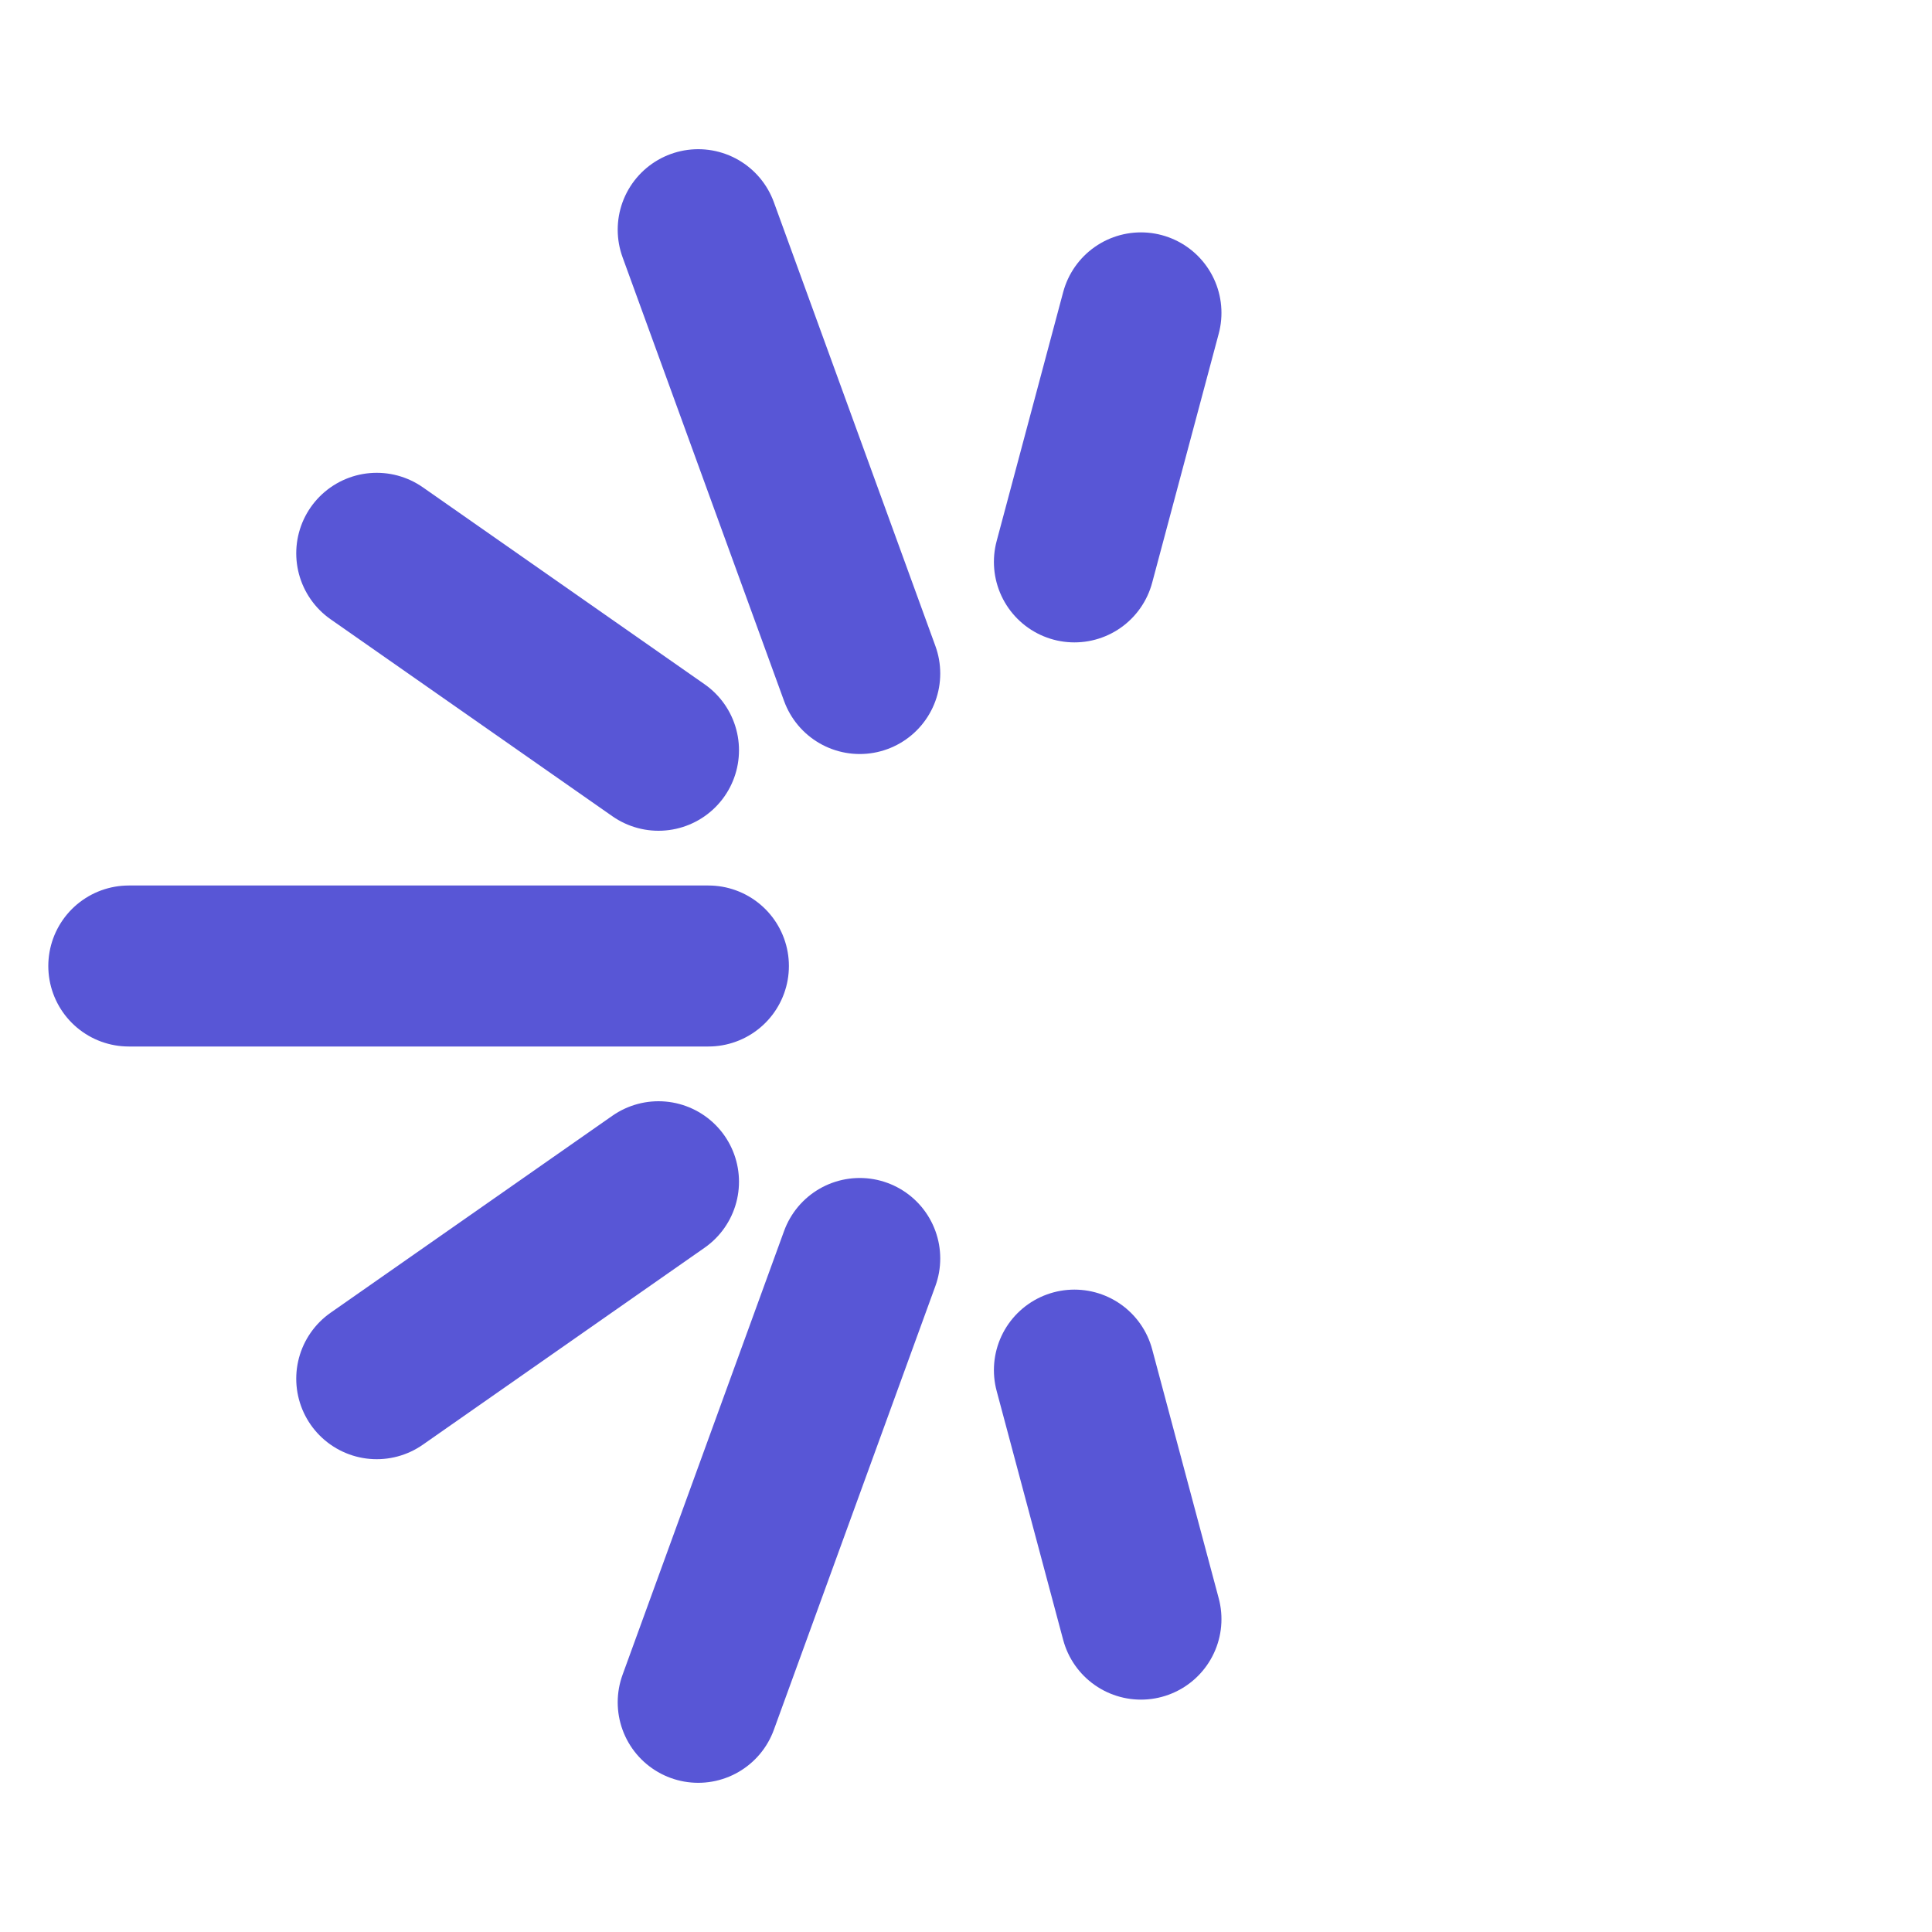
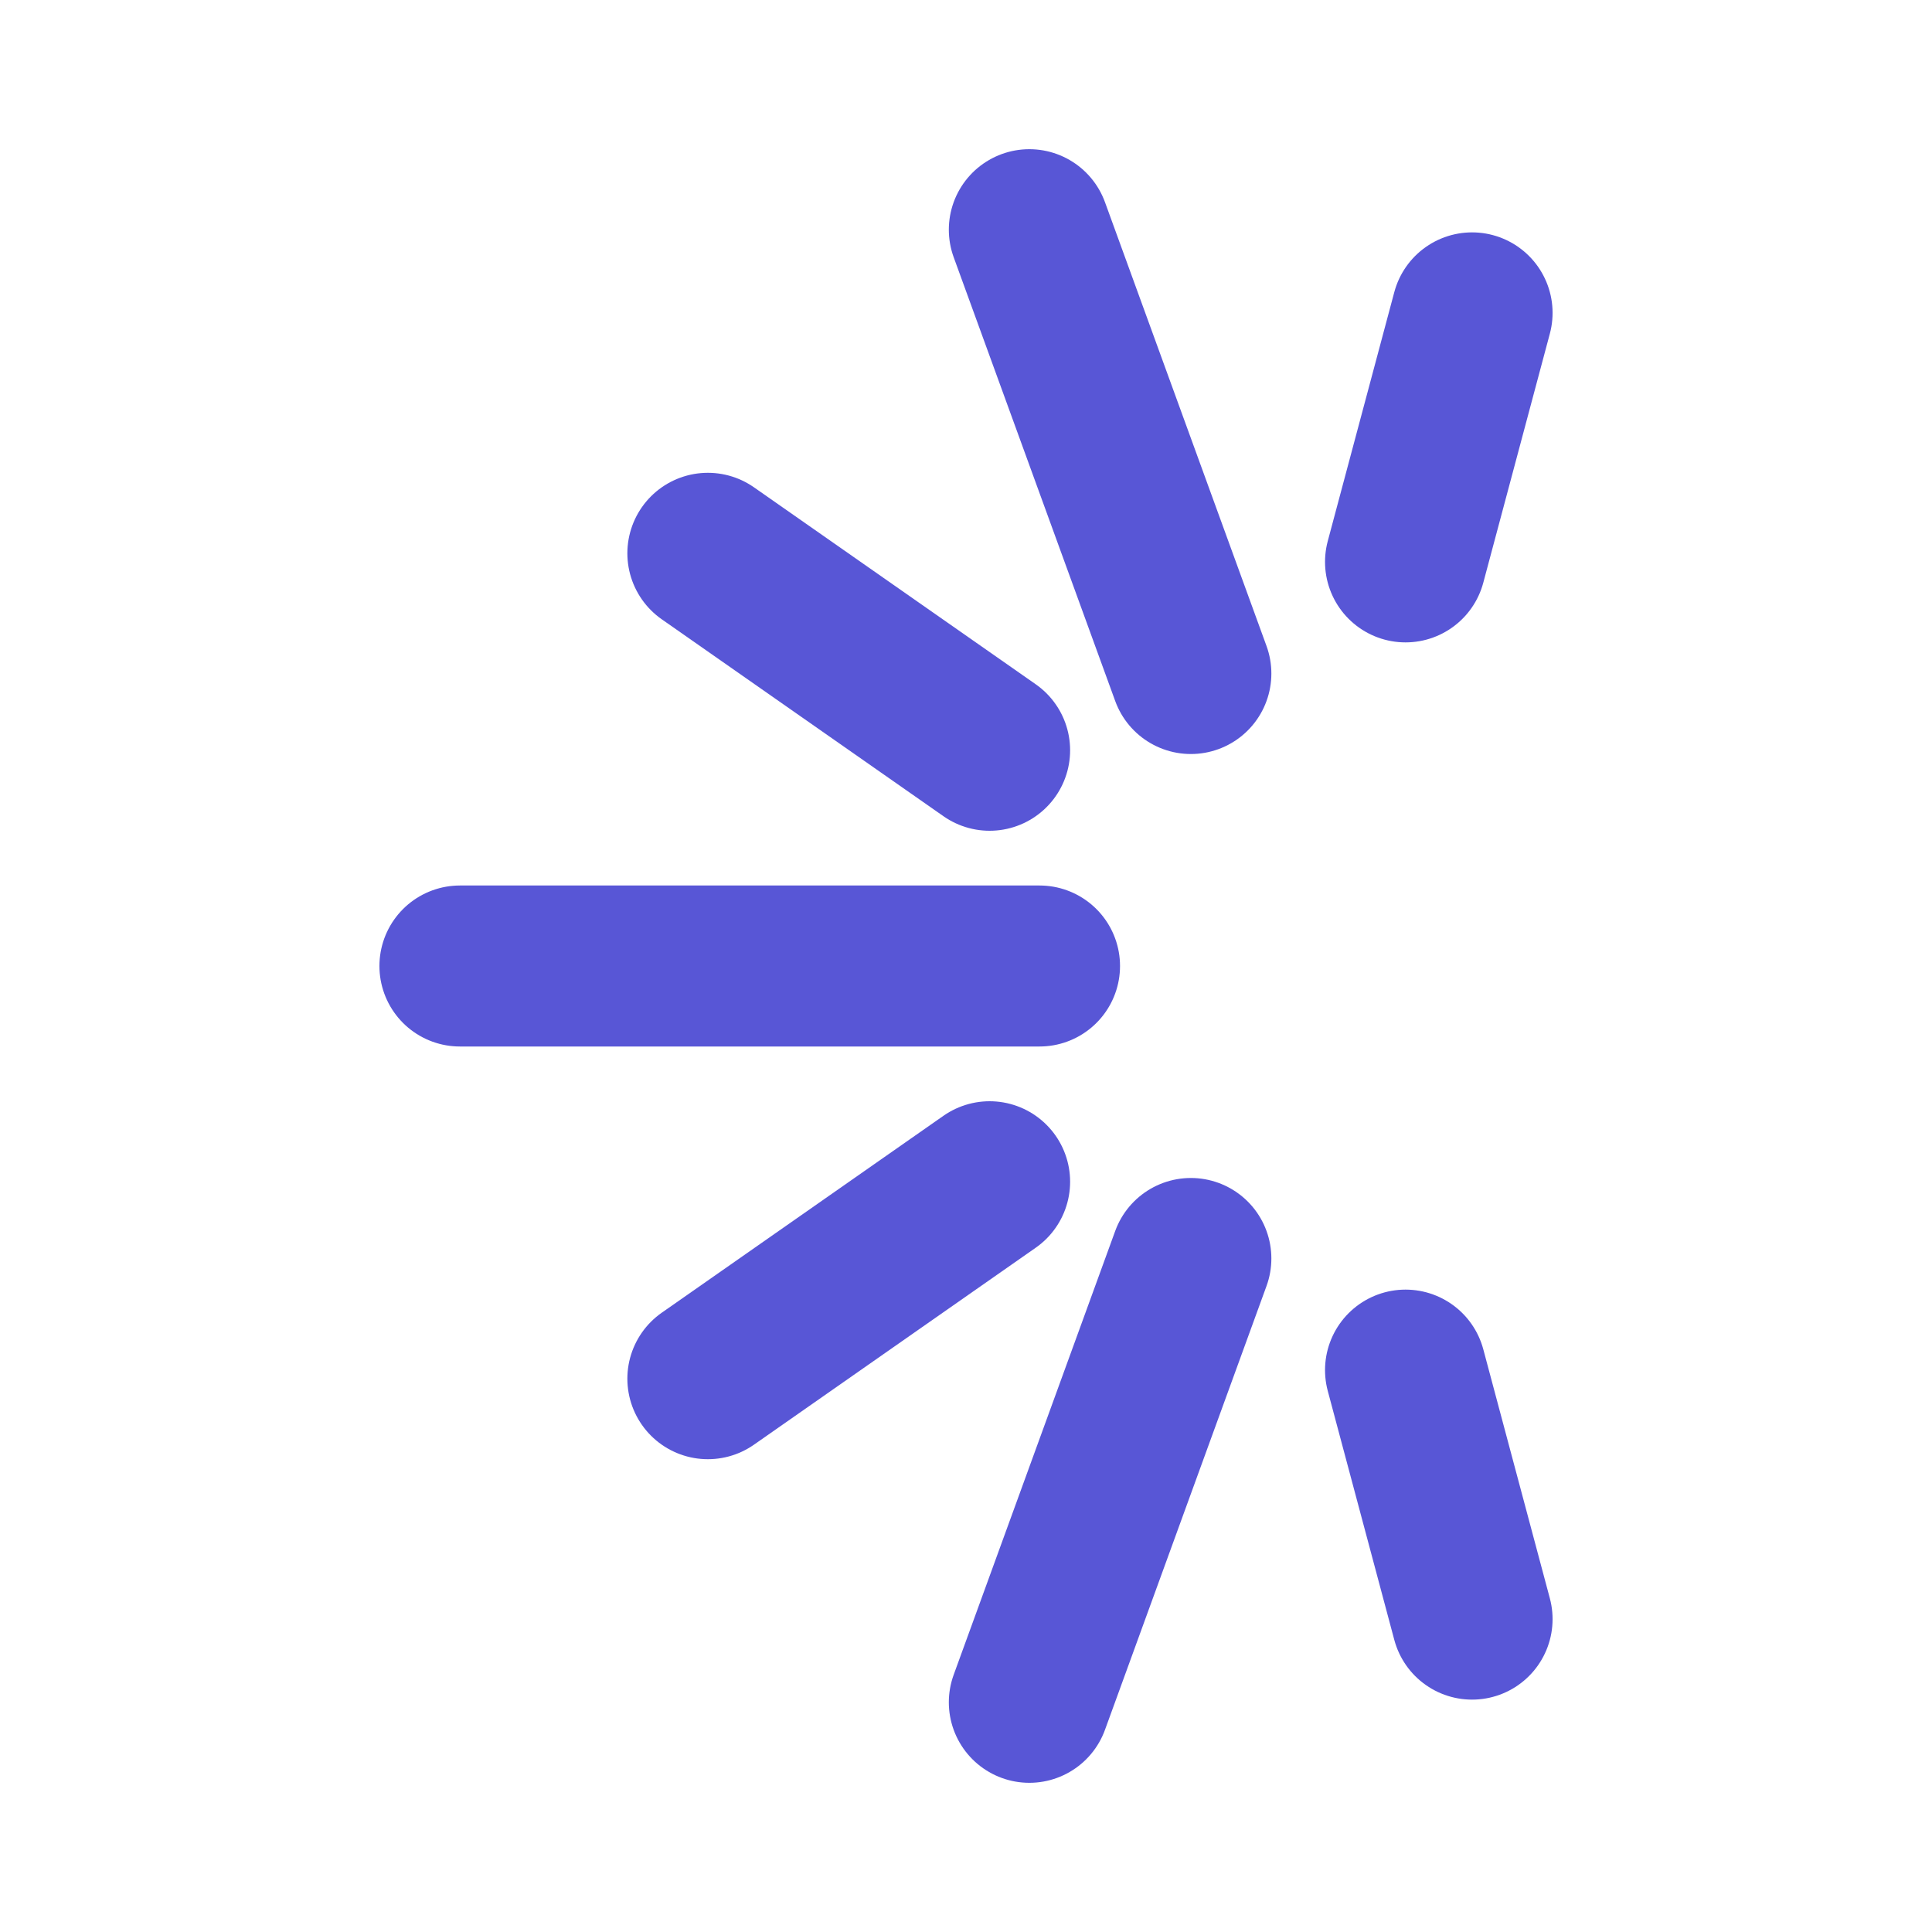
- <svg xmlns="http://www.w3.org/2000/svg" viewBox="-2 -2 36 36">
+ <svg xmlns="http://www.w3.org/2000/svg" viewBox="-8.17 -2 36 36">
  <g stroke="#5856D6" stroke-width="3" stroke-linecap="round" fill="none">
    <line x1="18.02" y1="23.53" x2="19.26" y2="28.17" />
    <line x1="14.02" y1="21.45" x2="11.01" y2="29.72" />
    <line x1="10.27" y1="20.02" x2="5.02" y2="23.69" />
    <line x1="11.20" y1="16.00" x2="0.40" y2="16.00" />
    <line x1="10.27" y1="11.98" x2="5.02" y2="8.31" />
    <line x1="14.02" y1="10.55" x2="11.01" y2="2.28" />
    <line x1="18.02" y1="8.47" x2="19.26" y2="3.83" />
  </g>
</svg>
